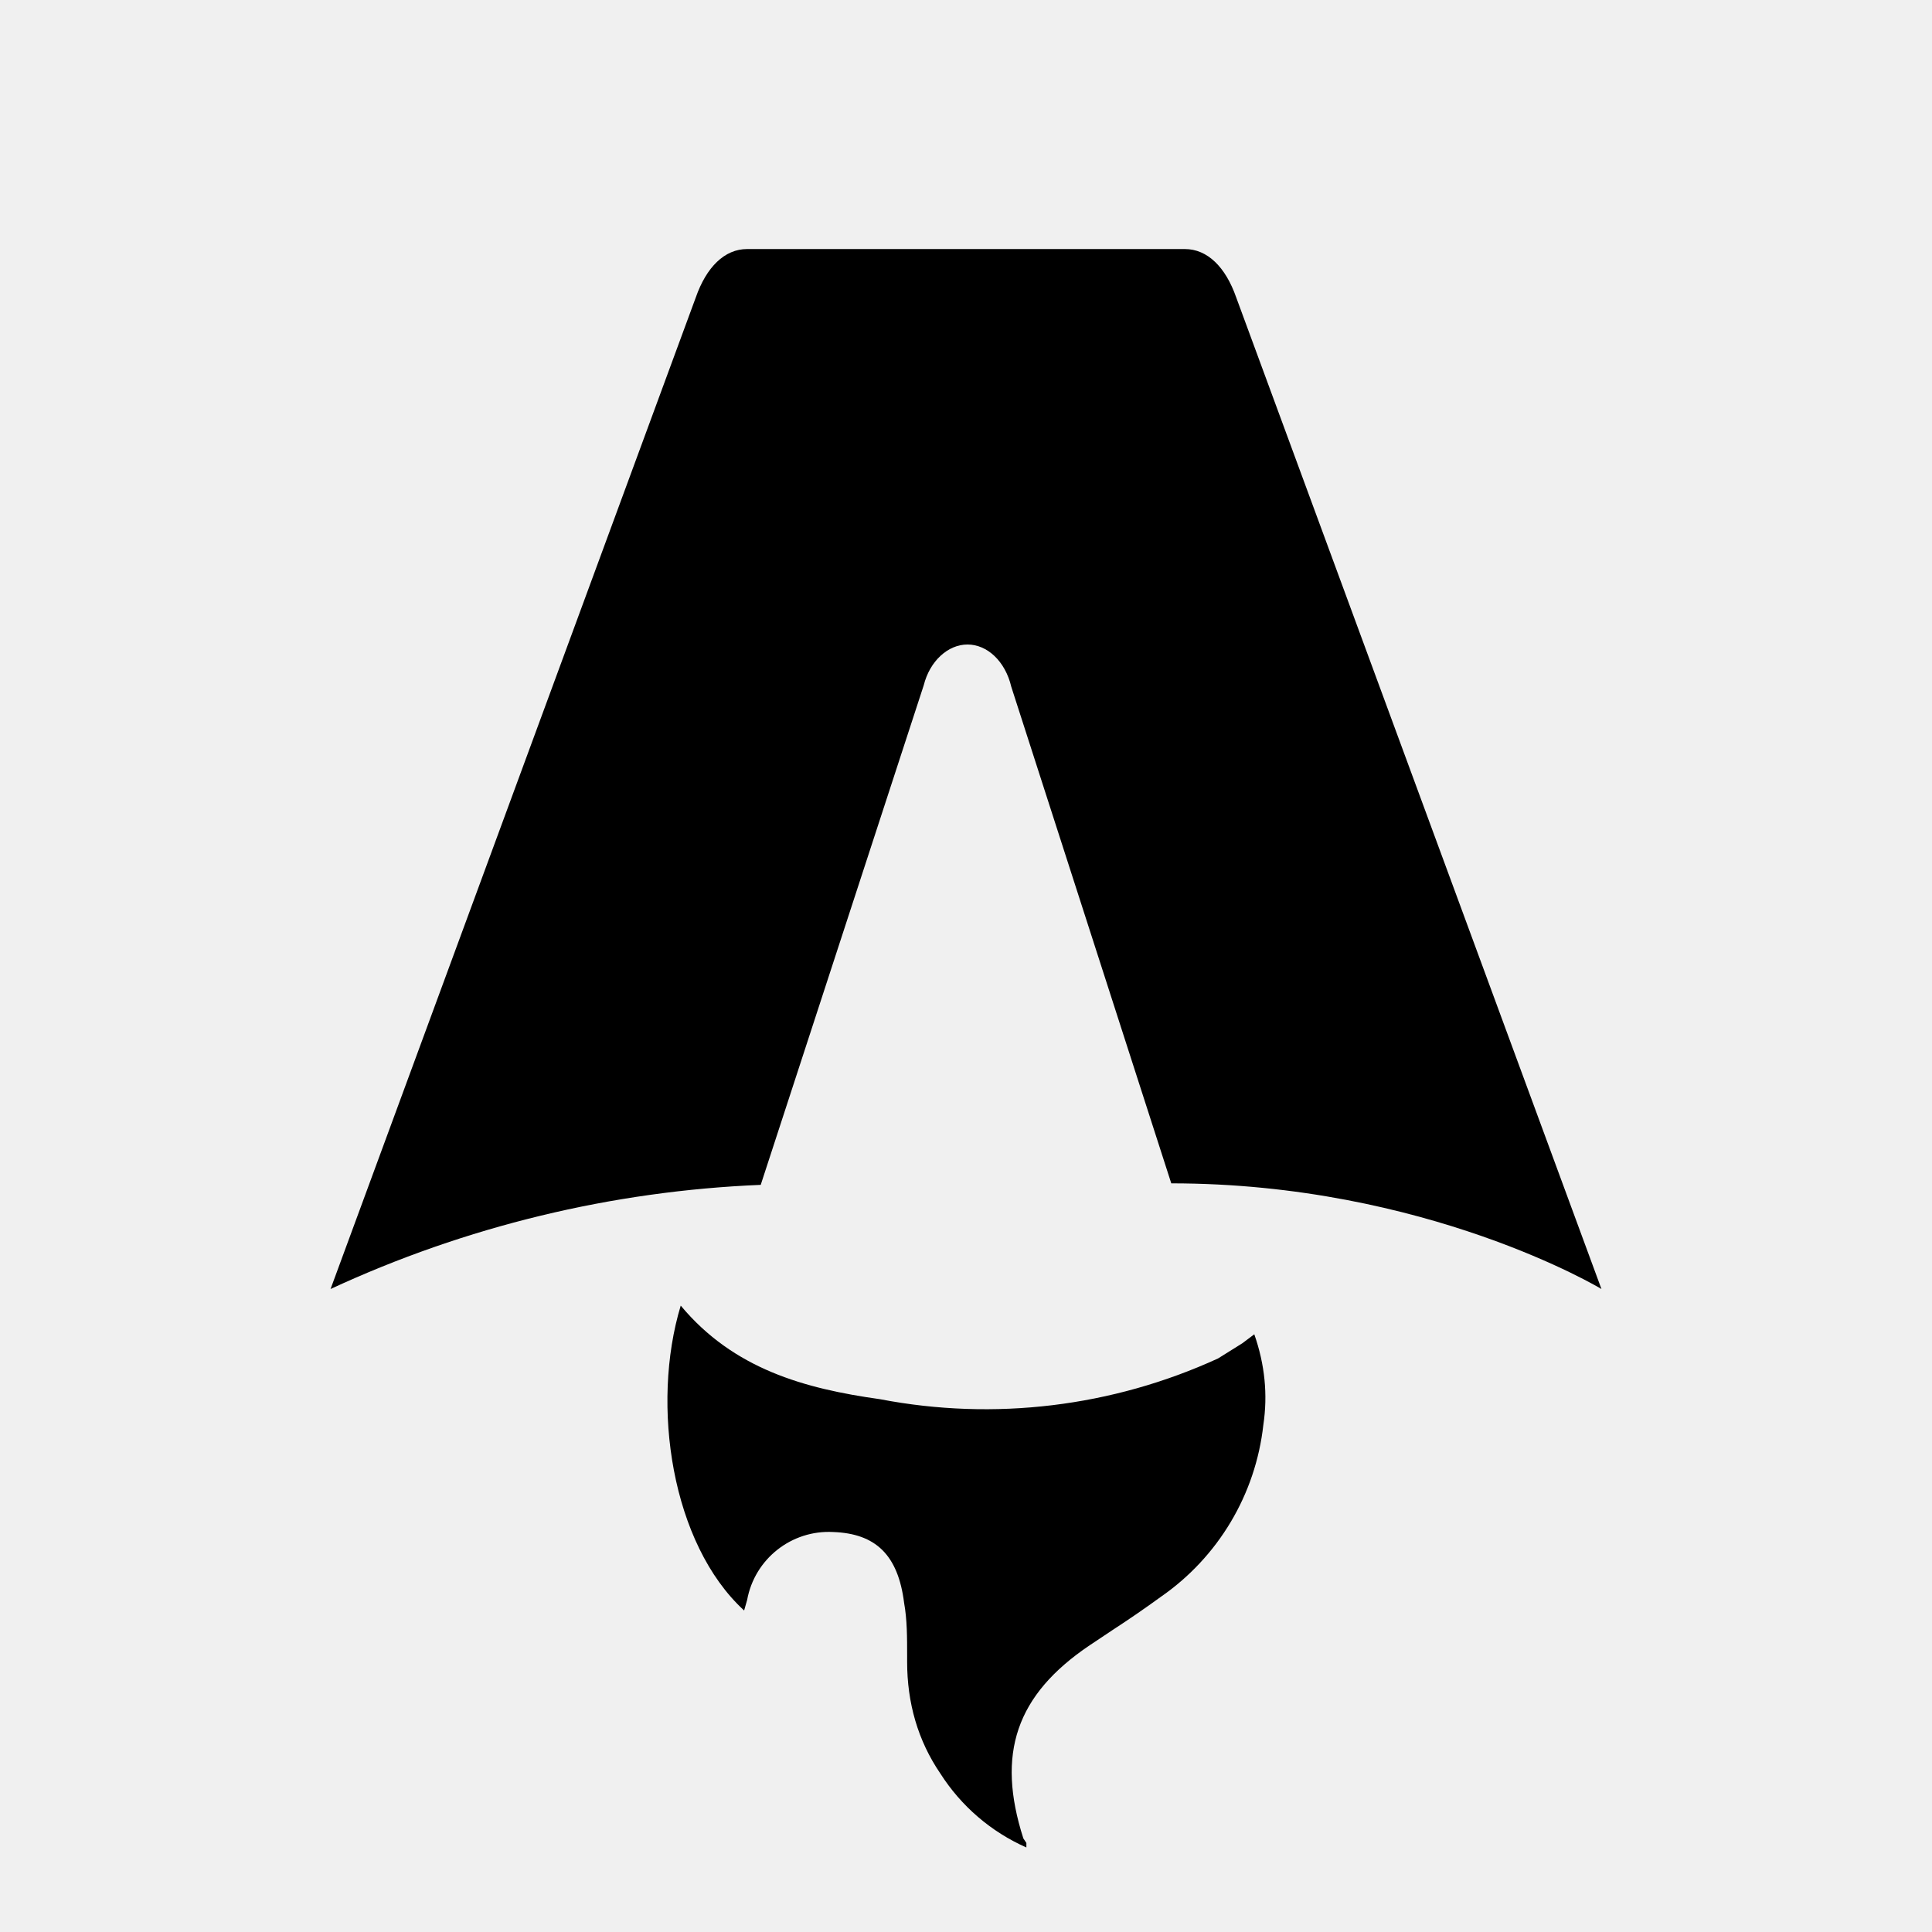
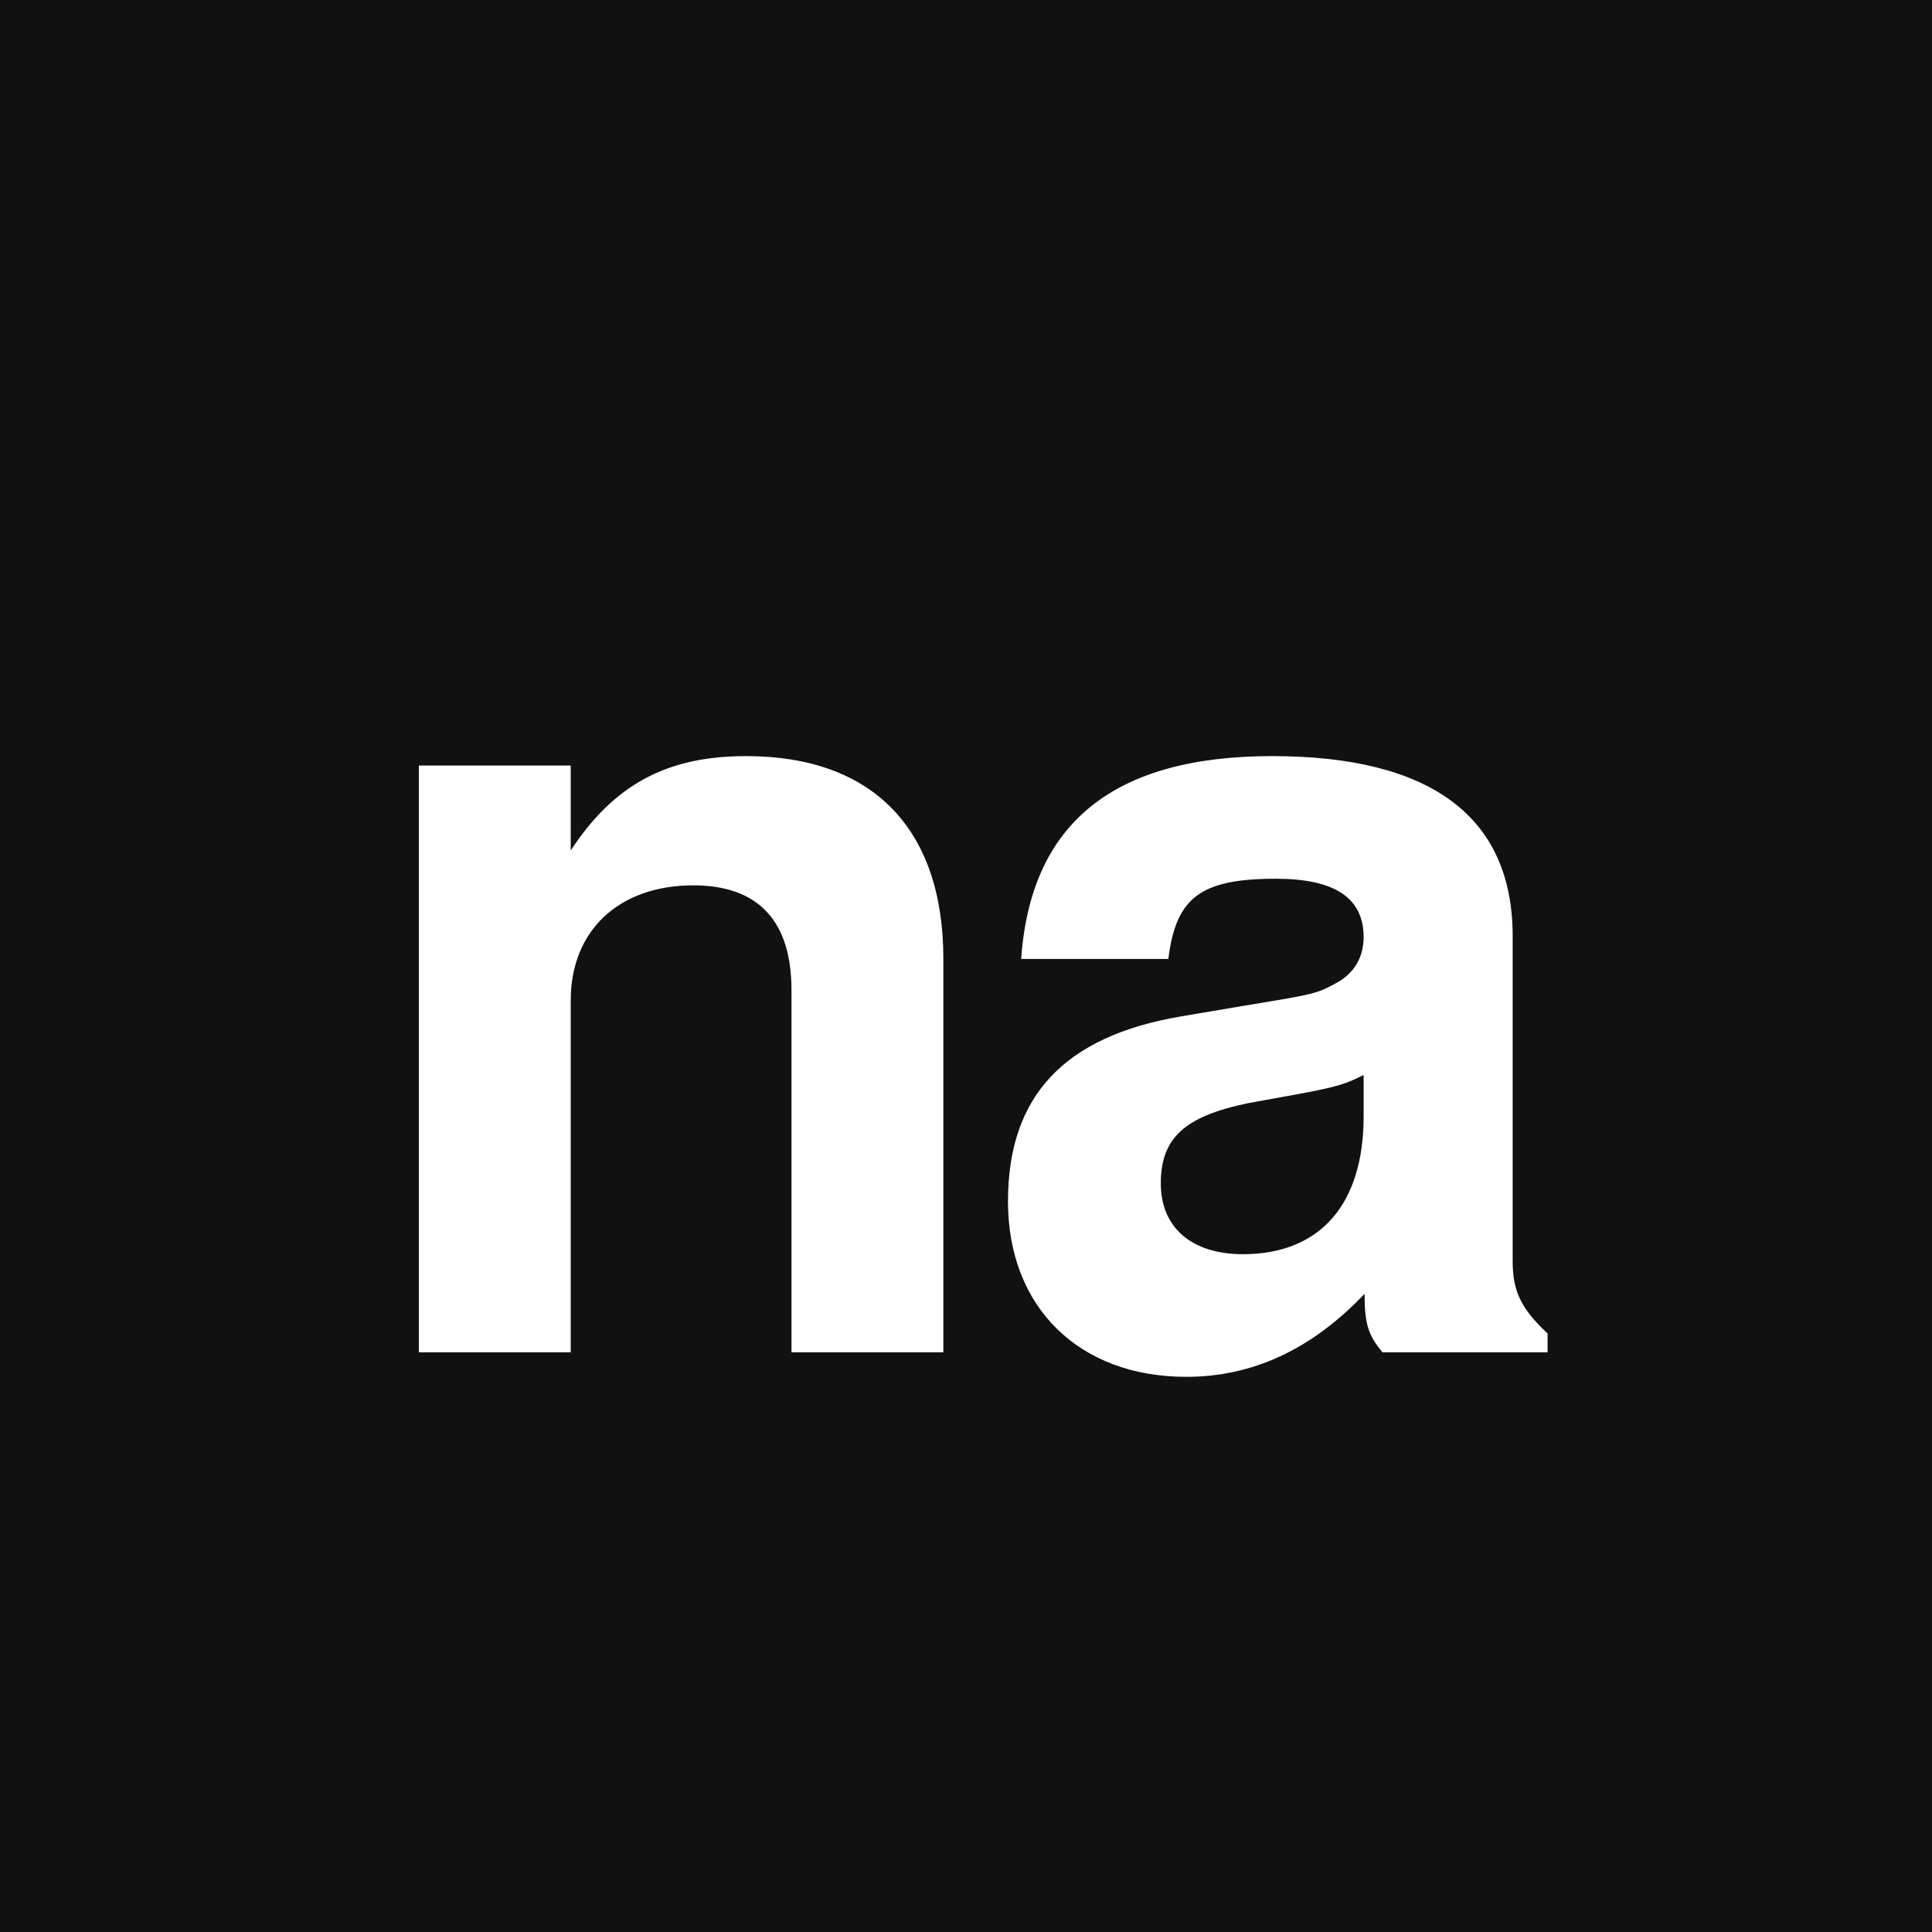
- <svg xmlns="http://www.w3.org/2000/svg" fill="none" viewBox="0 0 128 128">
-   <path d="M50.4 78.5a75.1 75.1 0 0 0-28.5 6.9l24.2-65.7c.7-2 1.9-3.2 3.4-3.2h29c1.5 0 2.7 1.2 3.4 3.2l24.2 65.7s-11.6-7-28.5-7L67 45.5c-.4-1.7-1.6-2.8-2.9-2.8-1.3 0-2.5 1.1-2.9 2.7L50.4 78.5Zm-1.1 28.2Zm-4.2-20.2c-2 6.6-.6 15.8 4.2 20.2a17.5 17.5 0 0 1 .2-.7 5.5 5.5 0 0 1 5.7-4.5c2.8.1 4.3 1.5 4.7 4.7.2 1.1.2 2.3.2 3.5v.4c0 2.7.7 5.2 2.2 7.4a13 13 0 0 0 5.7 4.9v-.3l-.2-.3c-1.8-5.6-.5-9.5 4.4-12.8l1.5-1a73 73 0 0 0 3.2-2.2 16 16 0 0 0 6.8-11.4c.3-2 .1-4-.6-6l-.8.6-1.6 1a37 37 0 0 1-22.4 2.7c-5-.7-9.7-2-13.2-6.2Z" />
+ <svg xmlns="http://www.w3.org/2000/svg" viewBox="0 0 32 32">
+   <rect class="tile" width="32" height="32" />
+   <text class="mark" x="16" y="22.4" text-anchor="middle" font-family="'Helvetica Neue', Helvetica, Arial, sans-serif" font-size="18" font-weight="700" letter-spacing="-0.6">na</text>
  <style>
-         path { fill: #000; }
+         .tile { fill: #111111; }
+         .mark { fill: #ffffff; }
        @media (prefers-color-scheme: dark) {
-             path { fill: #FFF; }
+             .tile { fill: #f4f4f4; }
+             .mark { fill: #0e0e0e; }
        }
    </style>
</svg>
